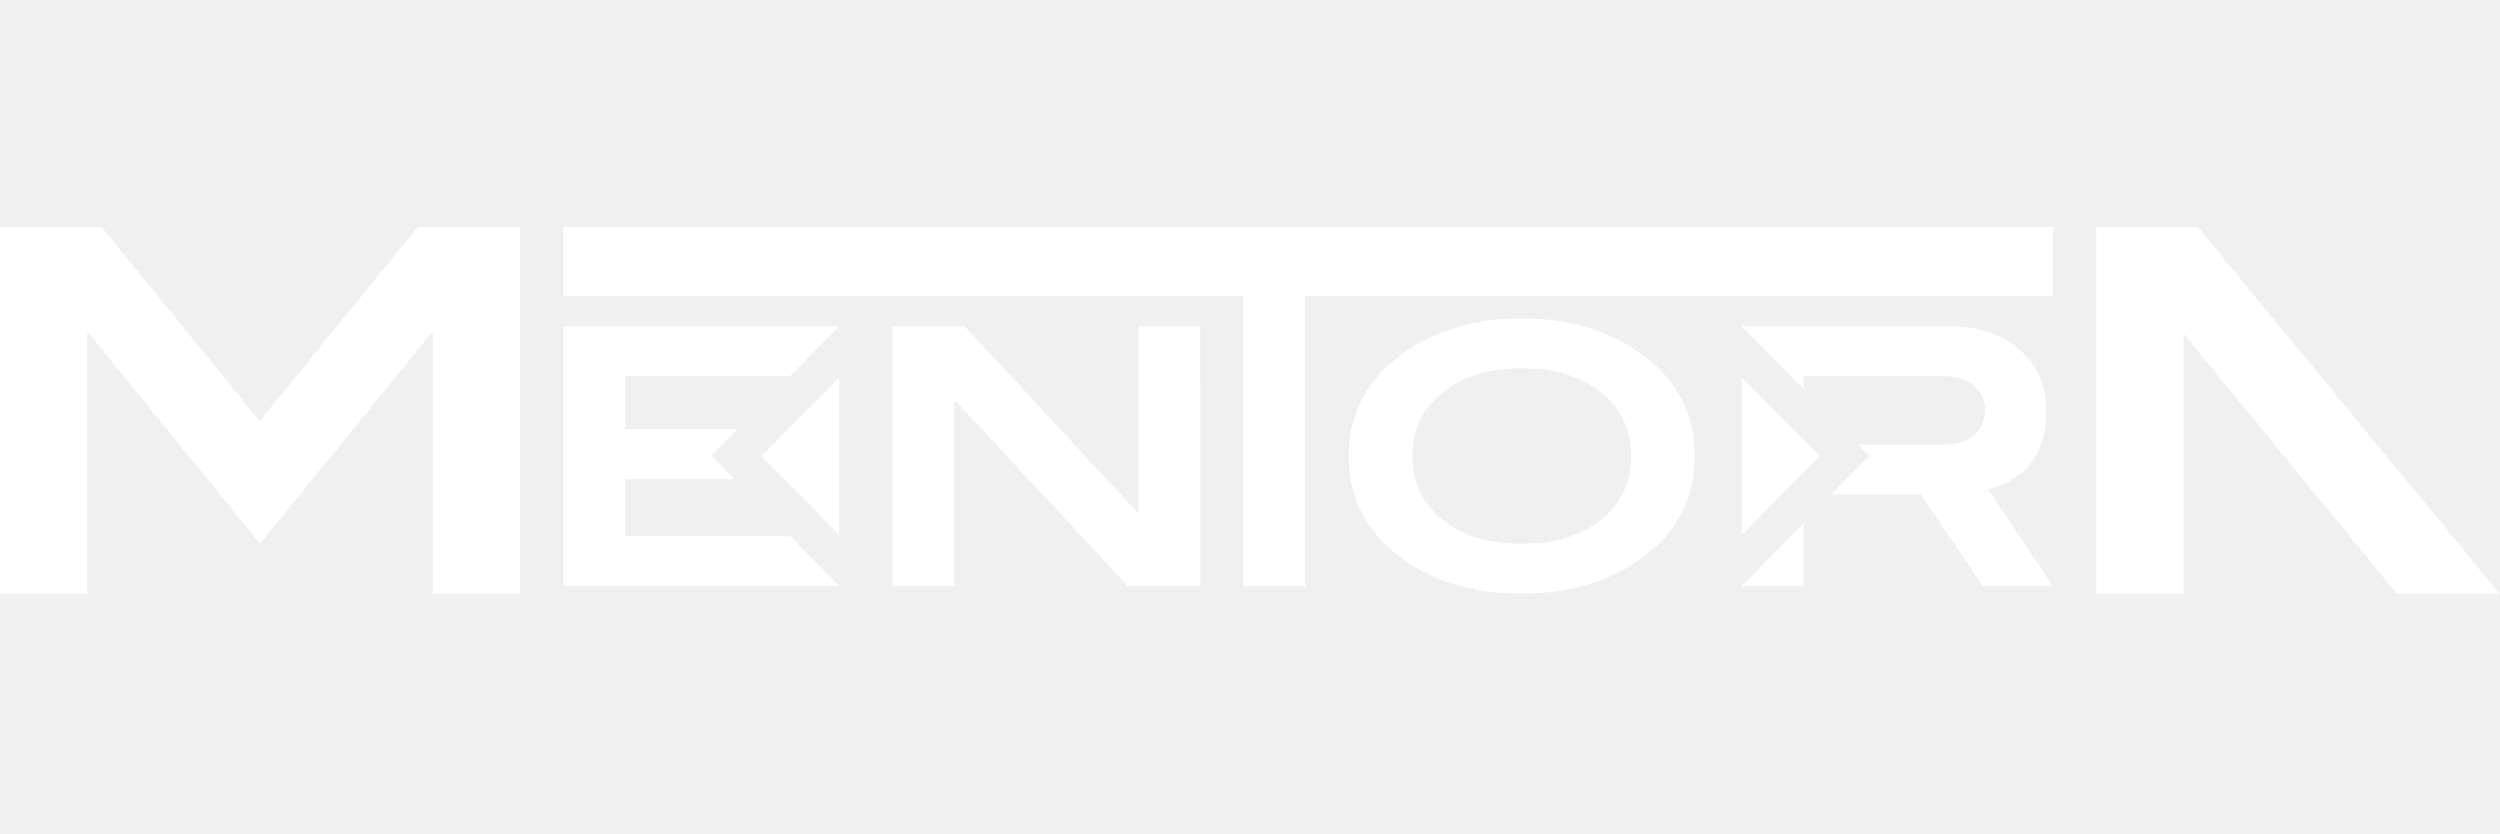
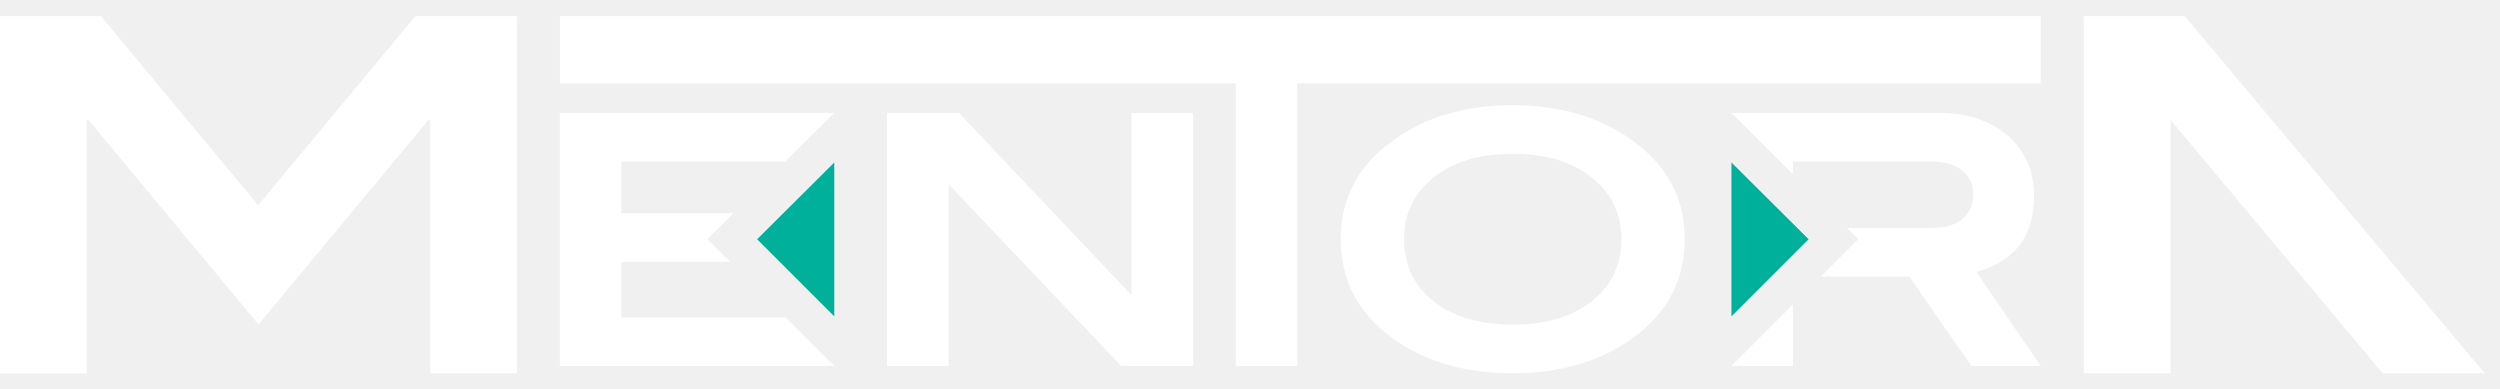
- <svg xmlns="http://www.w3.org/2000/svg" width="150" height="50" viewBox="0 0 150 50" fill="none">
-   <path d="M50.355 32.113V22.633L45.699 27.361L50.355 32.113Z" fill="white" />
-   <path d="M104.51 32.113V22.633L109.166 27.361L104.51 32.113Z" fill="white" />
-   <path d="M149.974 35.62L144.419 28.872L141.402 25.207L131.892 13.653L131.865 13.62H125.77H125.771H125.77V35.62H131.01V20.01L139.684 30.587L143.812 35.62V35.62H149.974Z" fill="white" />
-   <path d="M37.508 32.173V28.75H44.067L42.699 27.352L44.269 25.757H37.508V22.571H47.404L50.352 19.579H33.795V35.166H50.355L47.423 32.173H37.508Z" fill="white" />
-   <path d="M72.018 35.166H67.673L57.315 24.033H57.251V35.166H53.541V19.579H57.882L68.225 30.727H68.302V19.579H72.013L72.018 35.166Z" fill="white" />
-   <path d="M123.178 17.757H78.299V35.167H74.588V17.757H33.796V13.62H123.178V17.757Z" fill="white" />
-   <path d="M101.687 27.348C101.687 29.674 100.807 31.575 99.049 33.053C97.024 34.761 94.436 35.615 91.286 35.615C88.136 35.615 85.555 34.761 83.544 33.053C81.8 31.576 80.928 29.674 80.929 27.348C80.929 25.052 81.808 23.165 83.565 21.686C85.605 19.966 88.185 19.106 91.305 19.106C94.426 19.106 97.007 19.967 99.048 21.689C100.806 23.168 101.687 25.054 101.687 27.348ZM97.867 27.348C97.867 25.792 97.27 24.527 96.075 23.554C94.88 22.581 93.29 22.096 91.305 22.099C89.322 22.099 87.733 22.585 86.538 23.558C85.344 24.53 84.746 25.794 84.746 27.348C84.746 28.934 85.337 30.209 86.518 31.175C87.7 32.14 89.289 32.623 91.286 32.623C93.296 32.623 94.896 32.14 96.085 31.175C97.275 30.209 97.869 28.934 97.867 27.348Z" fill="white" />
-   <path d="M119.297 29.374C121.616 28.729 122.775 27.165 122.775 24.681C122.775 23.16 122.248 21.929 121.193 20.989C120.138 20.048 118.746 19.578 117.018 19.579H104.51L108.22 23.348V22.571H116.596C117.369 22.571 117.981 22.755 118.431 23.124C118.648 23.294 118.822 23.515 118.939 23.767C119.057 24.02 119.113 24.298 119.105 24.577C119.105 25.223 118.888 25.733 118.452 26.106C118.017 26.48 117.405 26.666 116.617 26.666H111.484L112.163 27.356L109.908 29.657H115.242L118.983 35.166H123.174L119.297 29.374ZM108.221 35.166V31.378L104.51 35.166H108.221Z" fill="white" />
-   <path d="M31.203 35.62H25.963V20.001H25.873L15.601 32.612L5.33 20.001H5.24V35.623H0V13.62H6.094L15.582 25.268L25.07 13.62H31.203V35.62Z" fill="white" />
+ <svg xmlns="http://www.w3.org/2000/svg" width="180" height="28" viewBox="0 0 180 28" fill="none">
+   <path d="M60.067 22.778V11.7L54.513 17.225L60.067 22.78V22.778ZM124.664 22.778V11.7L130.219 17.225L124.664 22.78V22.778Z" fill="#00B09B" />
+   <path d="M178.897 26.876L172.271 18.988L168.671 14.705L157.328 1.2L157.296 1.162H150.027V26.876H156.277V8.63L166.624 20.992L171.546 26.875V26.876H178.897V26.876ZM44.743 22.849V18.849H52.566L50.934 17.214L52.807 15.35H44.743V11.629H56.547L60.064 8.13H40.312V26.349H60.067L56.568 22.85H44.743V22.849ZM85.908 26.347H80.725L68.368 13.336H68.292V26.347H63.865V8.129H69.043L81.382 21.16H81.474V8.129H85.9L85.907 26.347H85.908Z" fill="white" />
+   <path d="M146.933 5.998H93.399V26.347H88.973V5.998H40.314V1.162H146.933V5.998V5.998Z" fill="white" />
+   <path d="M121.297 17.209C121.297 19.927 120.248 22.149 118.151 23.879C115.735 25.873 112.649 26.873 108.89 26.873C105.133 26.873 102.055 25.873 99.656 23.877C97.576 22.151 96.535 19.928 96.536 17.208C96.536 14.525 97.584 12.32 99.681 10.591C102.113 8.582 105.191 7.576 108.914 7.576C112.637 7.576 115.716 8.582 118.149 10.594C120.248 12.323 121.297 14.528 121.297 17.209V17.209ZM116.741 17.209C116.741 15.39 116.029 13.913 114.604 12.775C113.178 11.637 111.282 11.072 108.914 11.073C106.549 11.073 104.652 11.642 103.228 12.778C101.803 13.916 101.091 15.393 101.091 17.209C101.091 19.062 101.795 20.554 103.204 21.682C104.614 22.81 106.509 23.374 108.89 23.374C111.288 23.374 113.197 22.81 114.617 21.682C116.036 20.554 116.744 19.062 116.741 17.209ZM142.303 19.578C145.07 18.823 146.454 16.995 146.454 14.093C146.454 12.315 145.824 10.875 144.566 9.776C143.307 8.677 141.647 8.129 139.585 8.129H124.666L129.092 12.534V11.628H139.084C140.006 11.628 140.736 11.841 141.273 12.272C141.531 12.472 141.739 12.729 141.879 13.025C142.019 13.32 142.086 13.644 142.076 13.971C142.076 14.726 141.819 15.321 141.298 15.758C140.779 16.195 140.048 16.414 139.108 16.414H132.985L133.796 17.219L131.106 19.909H137.47L141.932 26.347H146.93L142.304 19.578H142.303ZM129.092 26.347V21.921L124.664 26.347H129.092V26.347ZM37.221 26.876H30.97V8.619H30.864L18.611 23.36L6.358 8.621H6.25V26.881H0V1.162H7.269L18.588 14.776L29.906 1.163H37.221V26.876V26.876Z" fill="white" />
</svg>
